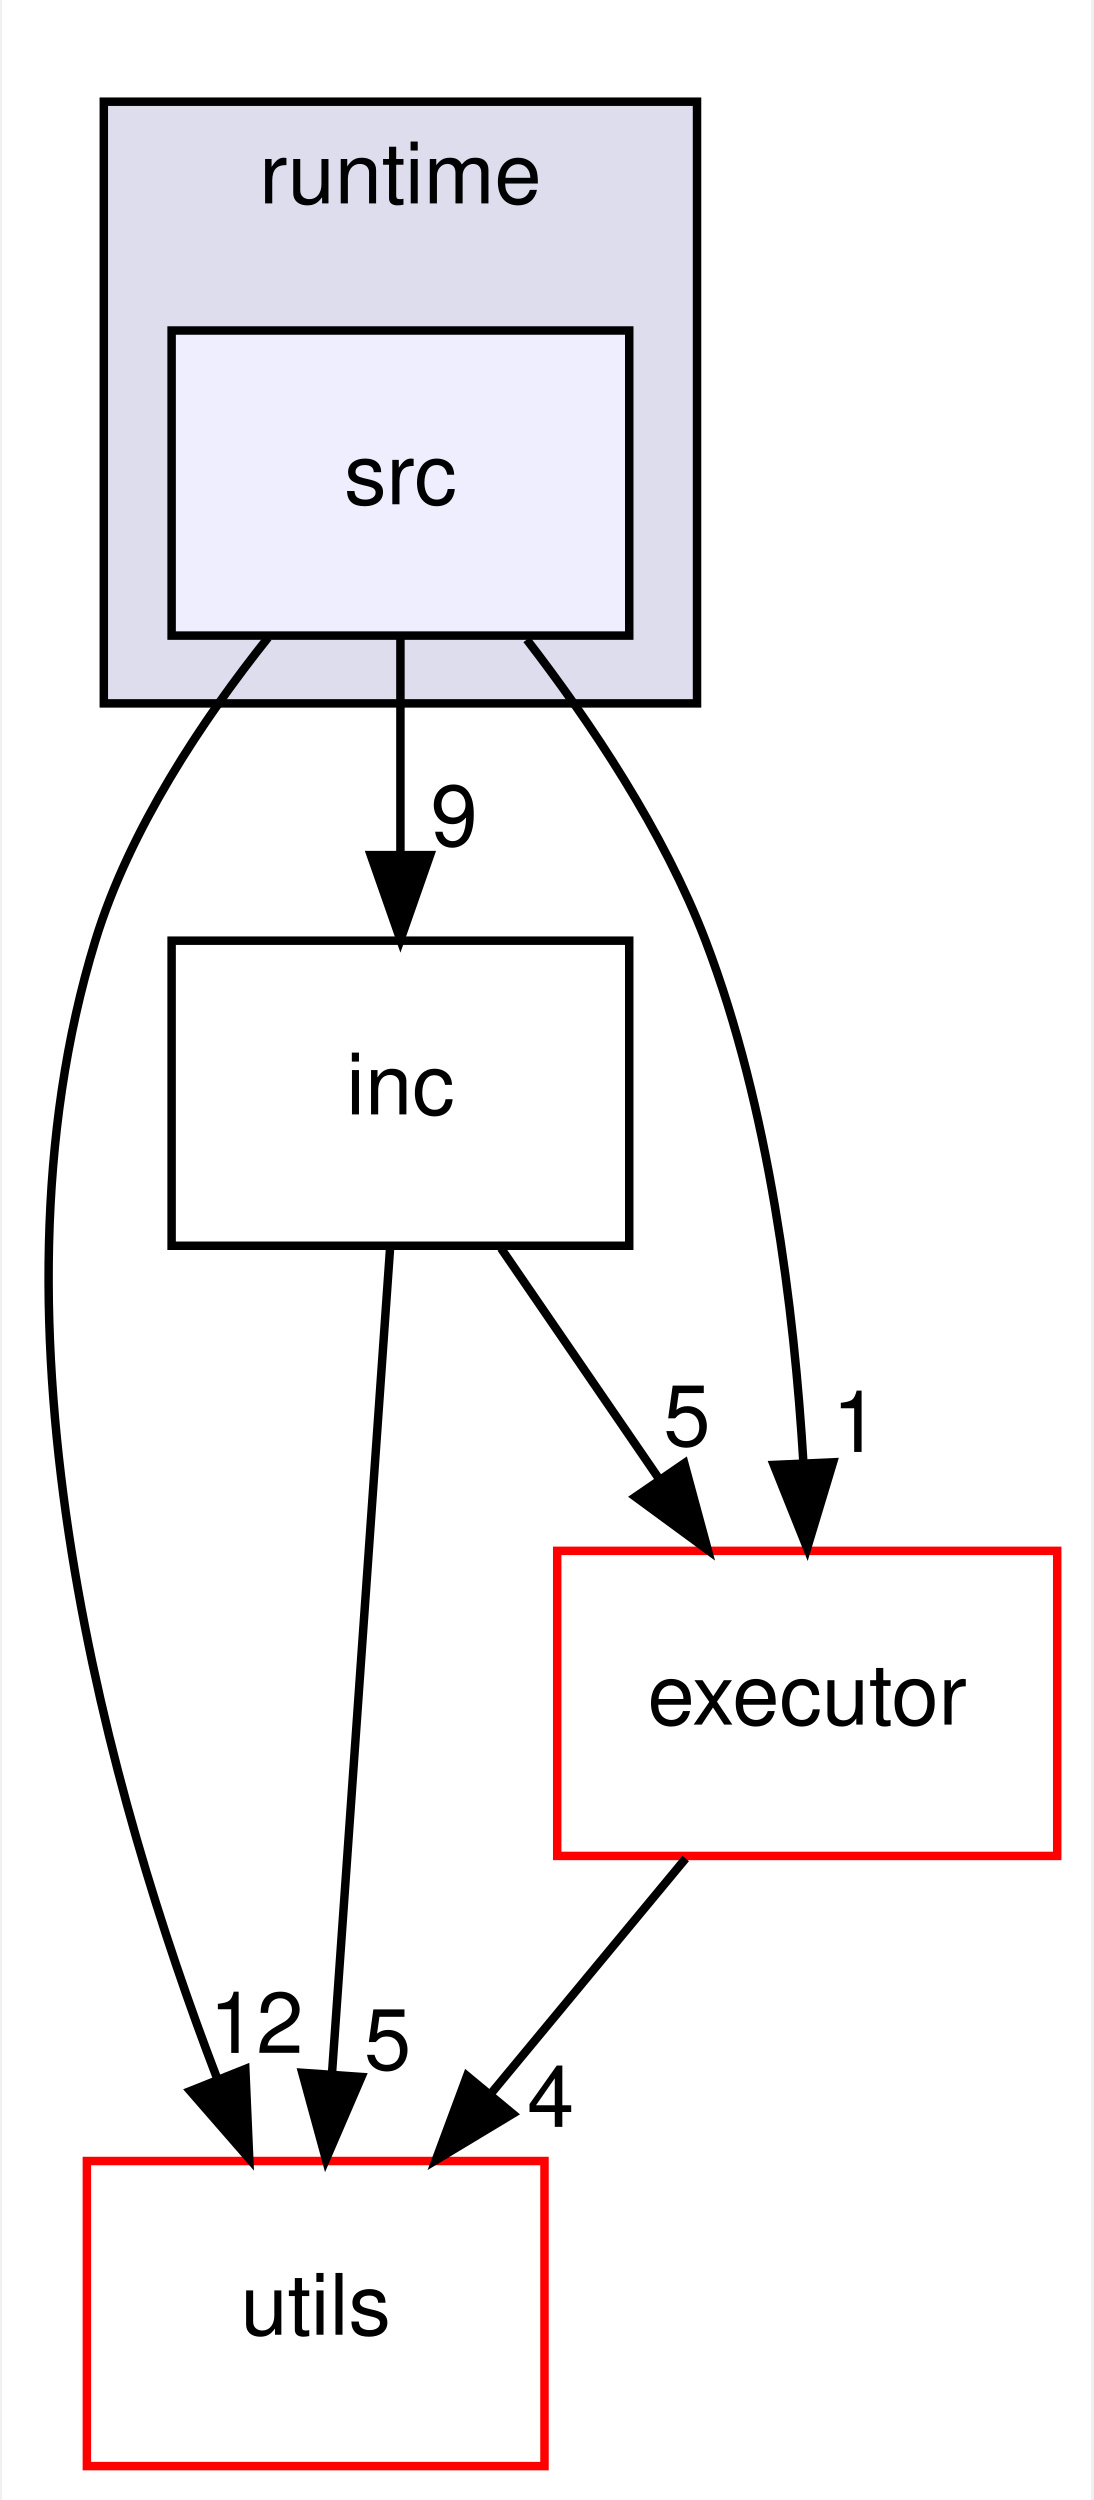
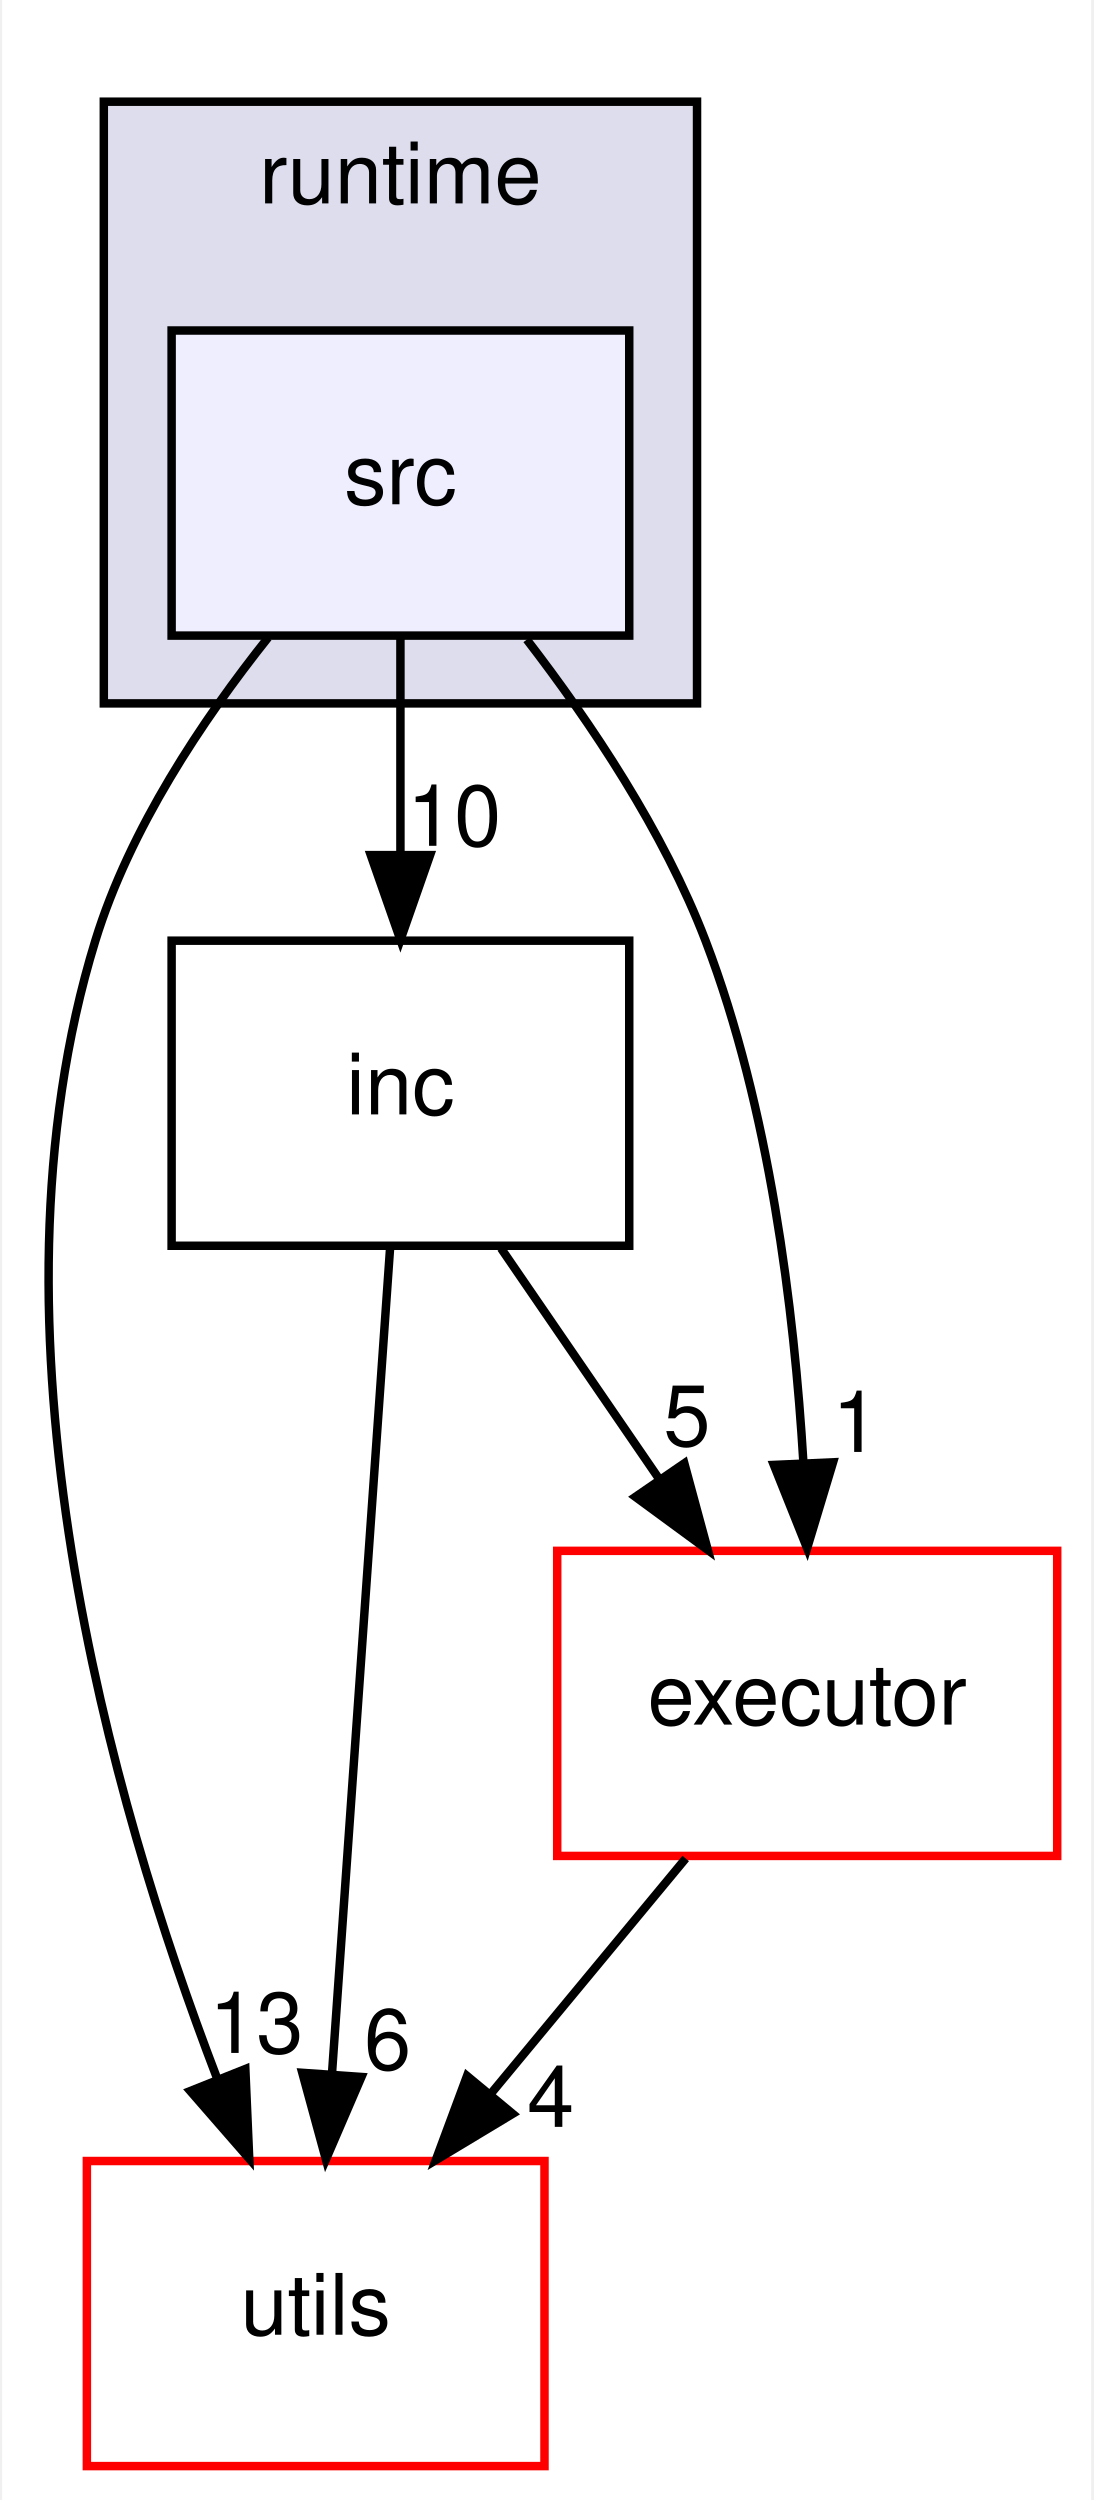
<svg xmlns="http://www.w3.org/2000/svg" xmlns:xlink="http://www.w3.org/1999/xlink" width="129pt" height="295pt" viewBox="0.00 0.00 128.50 295.00">
  <g id="graph0" class="graph" transform="scale(1 1) rotate(0) translate(4 291)">
    <polygon fill="white" stroke="transparent" points="-4,4 -4,-291 124.5,-291 124.5,4 -4,4" />
    <g id="clust1" class="cluster">
      <g id="a_clust1">
        <a xlink:href="dir_c6f90d7b3aff386cab2eb5eb40ce2f26.html" target="_top" xlink:title="runtime">
          <polygon fill="#ddddee" stroke="black" points="8,-208 8,-279 78,-279 78,-208 8,-208" />
          <text text-anchor="middle" x="43" y="-267" font-family="Helvetica,sans-Serif" font-size="10.00">runtime</text>
        </a>
      </g>
    </g>
    <g id="node1" class="node">
      <g id="a_node1">
        <a xlink:href="dir_1dbc2d7b85be1956d8759e1bd297c297.html" target="_top" xlink:title="src">
          <polygon fill="#eeeeff" stroke="black" points="70,-252 16,-252 16,-216 70,-216 70,-252" />
          <text text-anchor="middle" x="43" y="-231.5" font-family="Helvetica,sans-Serif" font-size="10.00">src</text>
        </a>
      </g>
    </g>
    <g id="node2" class="node">
      <g id="a_node2">
        <a xlink:href="dir_f08c1ffadff6e9e08f49766ff6ac3753.html" target="_top" xlink:title="utils">
          <polygon fill="white" stroke="red" points="60,-36 6,-36 6,0 60,0 60,-36" />
          <text text-anchor="middle" x="33" y="-15.5" font-family="Helvetica,sans-Serif" font-size="10.00">utils</text>
        </a>
      </g>
    </g>
    <g id="edge1" class="edge">
      <path fill="none" stroke="black" d="M27.39,-215.77C19.63,-206.03 11.05,-193.18 7,-180 -7.12,-134.09 8.89,-78.33 21.3,-45.93" />
      <polygon fill="black" stroke="black" points="24.7,-46.86 25.16,-36.27 18.2,-44.26 24.7,-46.86" />
      <g id="a_edge1-headlabel">
-         <a xlink:href="dir_000020_000025.html" target="_top" xlink:title="12">
-           <text text-anchor="middle" x="26" y="-48.75" font-family="Helvetica,sans-Serif" font-size="10.00">12</text>
+         <a xlink:href="dir_000020_000025.html" target="_top" xlink:title="13">
+           <text text-anchor="middle" x="26" y="-48.75" font-family="Helvetica,sans-Serif" font-size="10.00">13</text>
        </a>
      </g>
    </g>
    <g id="node3" class="node">
      <g id="a_node3">
        <a xlink:href="dir_c2d23aafdf04533449ab55d5abc8d9ae.html" target="_top" xlink:title="inc">
          <polygon fill="none" stroke="black" points="70,-180 16,-180 16,-144 70,-144 70,-180" />
          <text text-anchor="middle" x="43" y="-159.5" font-family="Helvetica,sans-Serif" font-size="10.00">inc</text>
        </a>
      </g>
    </g>
    <g id="edge2" class="edge">
      <path fill="none" stroke="black" d="M43,-215.7C43,-207.98 43,-198.71 43,-190.11" />
      <polygon fill="black" stroke="black" points="46.5,-190.1 43,-180.1 39.5,-190.1 46.5,-190.1" />
      <g id="a_edge2-headlabel">
-         <a xlink:href="dir_000020_000019.html" target="_top" xlink:title="9">
-           <text text-anchor="middle" x="49.34" y="-191.2" font-family="Helvetica,sans-Serif" font-size="10.00">9</text>
+         <a xlink:href="dir_000020_000019.html" target="_top" xlink:title="10">
+           <text text-anchor="middle" x="49.34" y="-191.2" font-family="Helvetica,sans-Serif" font-size="10.00">10</text>
        </a>
      </g>
    </g>
    <g id="node4" class="node">
      <g id="a_node4">
        <a xlink:href="dir_d6b47c55c117061889082b3039c4cfaf.html" target="_top" xlink:title="executor">
          <polygon fill="white" stroke="red" points="120.5,-108 61.5,-108 61.5,-72 120.5,-72 120.5,-108" />
          <text text-anchor="middle" x="91" y="-87.5" font-family="Helvetica,sans-Serif" font-size="10.00">executor</text>
        </a>
      </g>
    </g>
    <g id="edge3" class="edge">
      <path fill="none" stroke="black" d="M57.91,-215.53C65.47,-205.72 74.07,-192.88 79,-180 86.55,-160.25 89.47,-136.45 90.55,-118.43" />
      <polygon fill="black" stroke="black" points="94.05,-118.45 90.99,-108.31 87.06,-118.14 94.05,-118.45" />
      <g id="a_edge3-headlabel">
        <a xlink:href="dir_000020_000013.html" target="_top" xlink:title="1">
          <text text-anchor="middle" x="96.73" y="-119.67" font-family="Helvetica,sans-Serif" font-size="10.00">1</text>
        </a>
      </g>
    </g>
    <g id="edge4" class="edge">
      <path fill="none" stroke="black" d="M41.79,-143.87C40.09,-119.67 36.96,-75.21 34.93,-46.39" />
      <polygon fill="black" stroke="black" points="38.4,-45.92 34.21,-36.19 31.42,-46.41 38.4,-45.92" />
      <g id="a_edge4-headlabel">
-         <a xlink:href="dir_000019_000025.html" target="_top" xlink:title="5">
-           <text text-anchor="middle" x="41.49" y="-46.8" font-family="Helvetica,sans-Serif" font-size="10.00">5</text>
+         <a xlink:href="dir_000019_000025.html" target="_top" xlink:title="6">
+           <text text-anchor="middle" x="41.49" y="-46.8" font-family="Helvetica,sans-Serif" font-size="10.00">6</text>
        </a>
      </g>
    </g>
    <g id="edge5" class="edge">
      <path fill="none" stroke="black" d="M54.87,-143.7C60.5,-135.47 67.35,-125.48 73.57,-116.42" />
      <polygon fill="black" stroke="black" points="76.5,-118.33 79.27,-108.1 70.73,-114.37 76.5,-118.33" />
      <g id="a_edge5-headlabel">
        <a xlink:href="dir_000019_000013.html" target="_top" xlink:title="5">
          <text text-anchor="middle" x="76.81" y="-120.4" font-family="Helvetica,sans-Serif" font-size="10.00">5</text>
        </a>
      </g>
    </g>
    <g id="edge6" class="edge">
      <path fill="none" stroke="black" d="M76.66,-71.7C69.71,-63.3 61.23,-53.07 53.6,-43.86" />
      <polygon fill="black" stroke="black" points="56.25,-41.57 47.17,-36.1 50.86,-46.04 56.25,-41.57" />
      <g id="a_edge6-headlabel">
        <a xlink:href="dir_000013_000025.html" target="_top" xlink:title="4">
          <text text-anchor="middle" x="60.73" y="-40.03" font-family="Helvetica,sans-Serif" font-size="10.00">4</text>
        </a>
      </g>
    </g>
  </g>
</svg>
